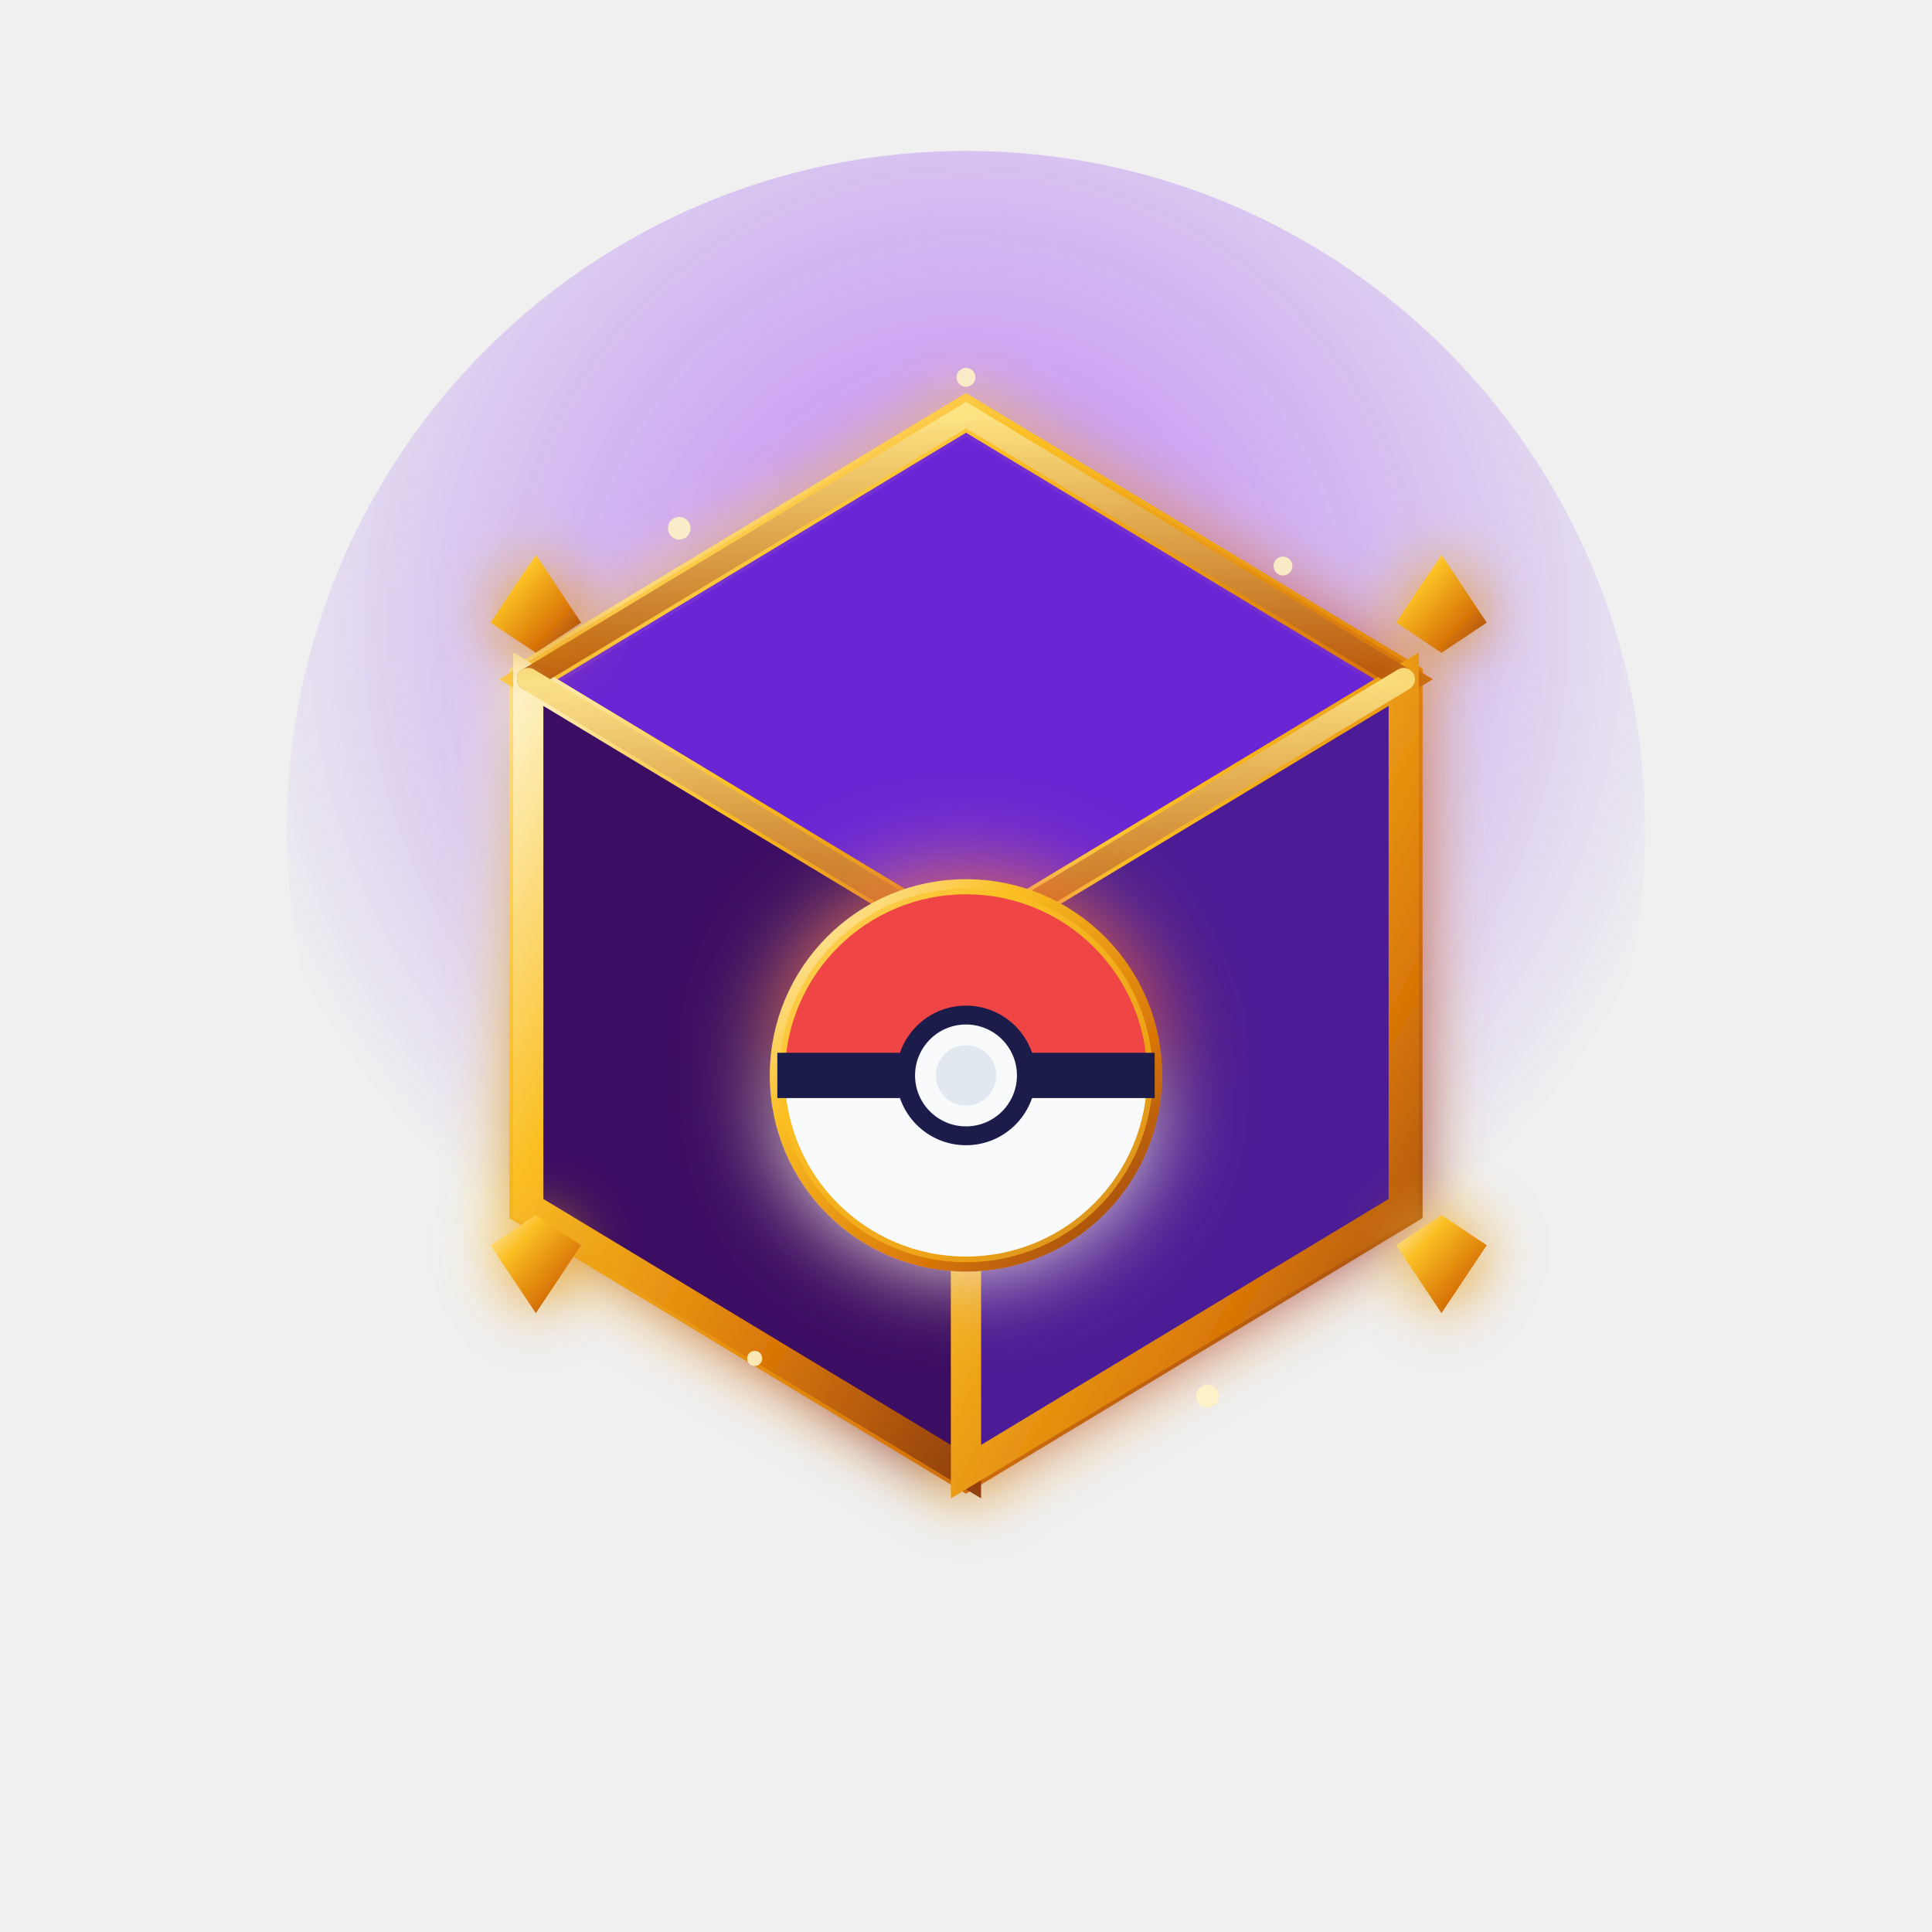
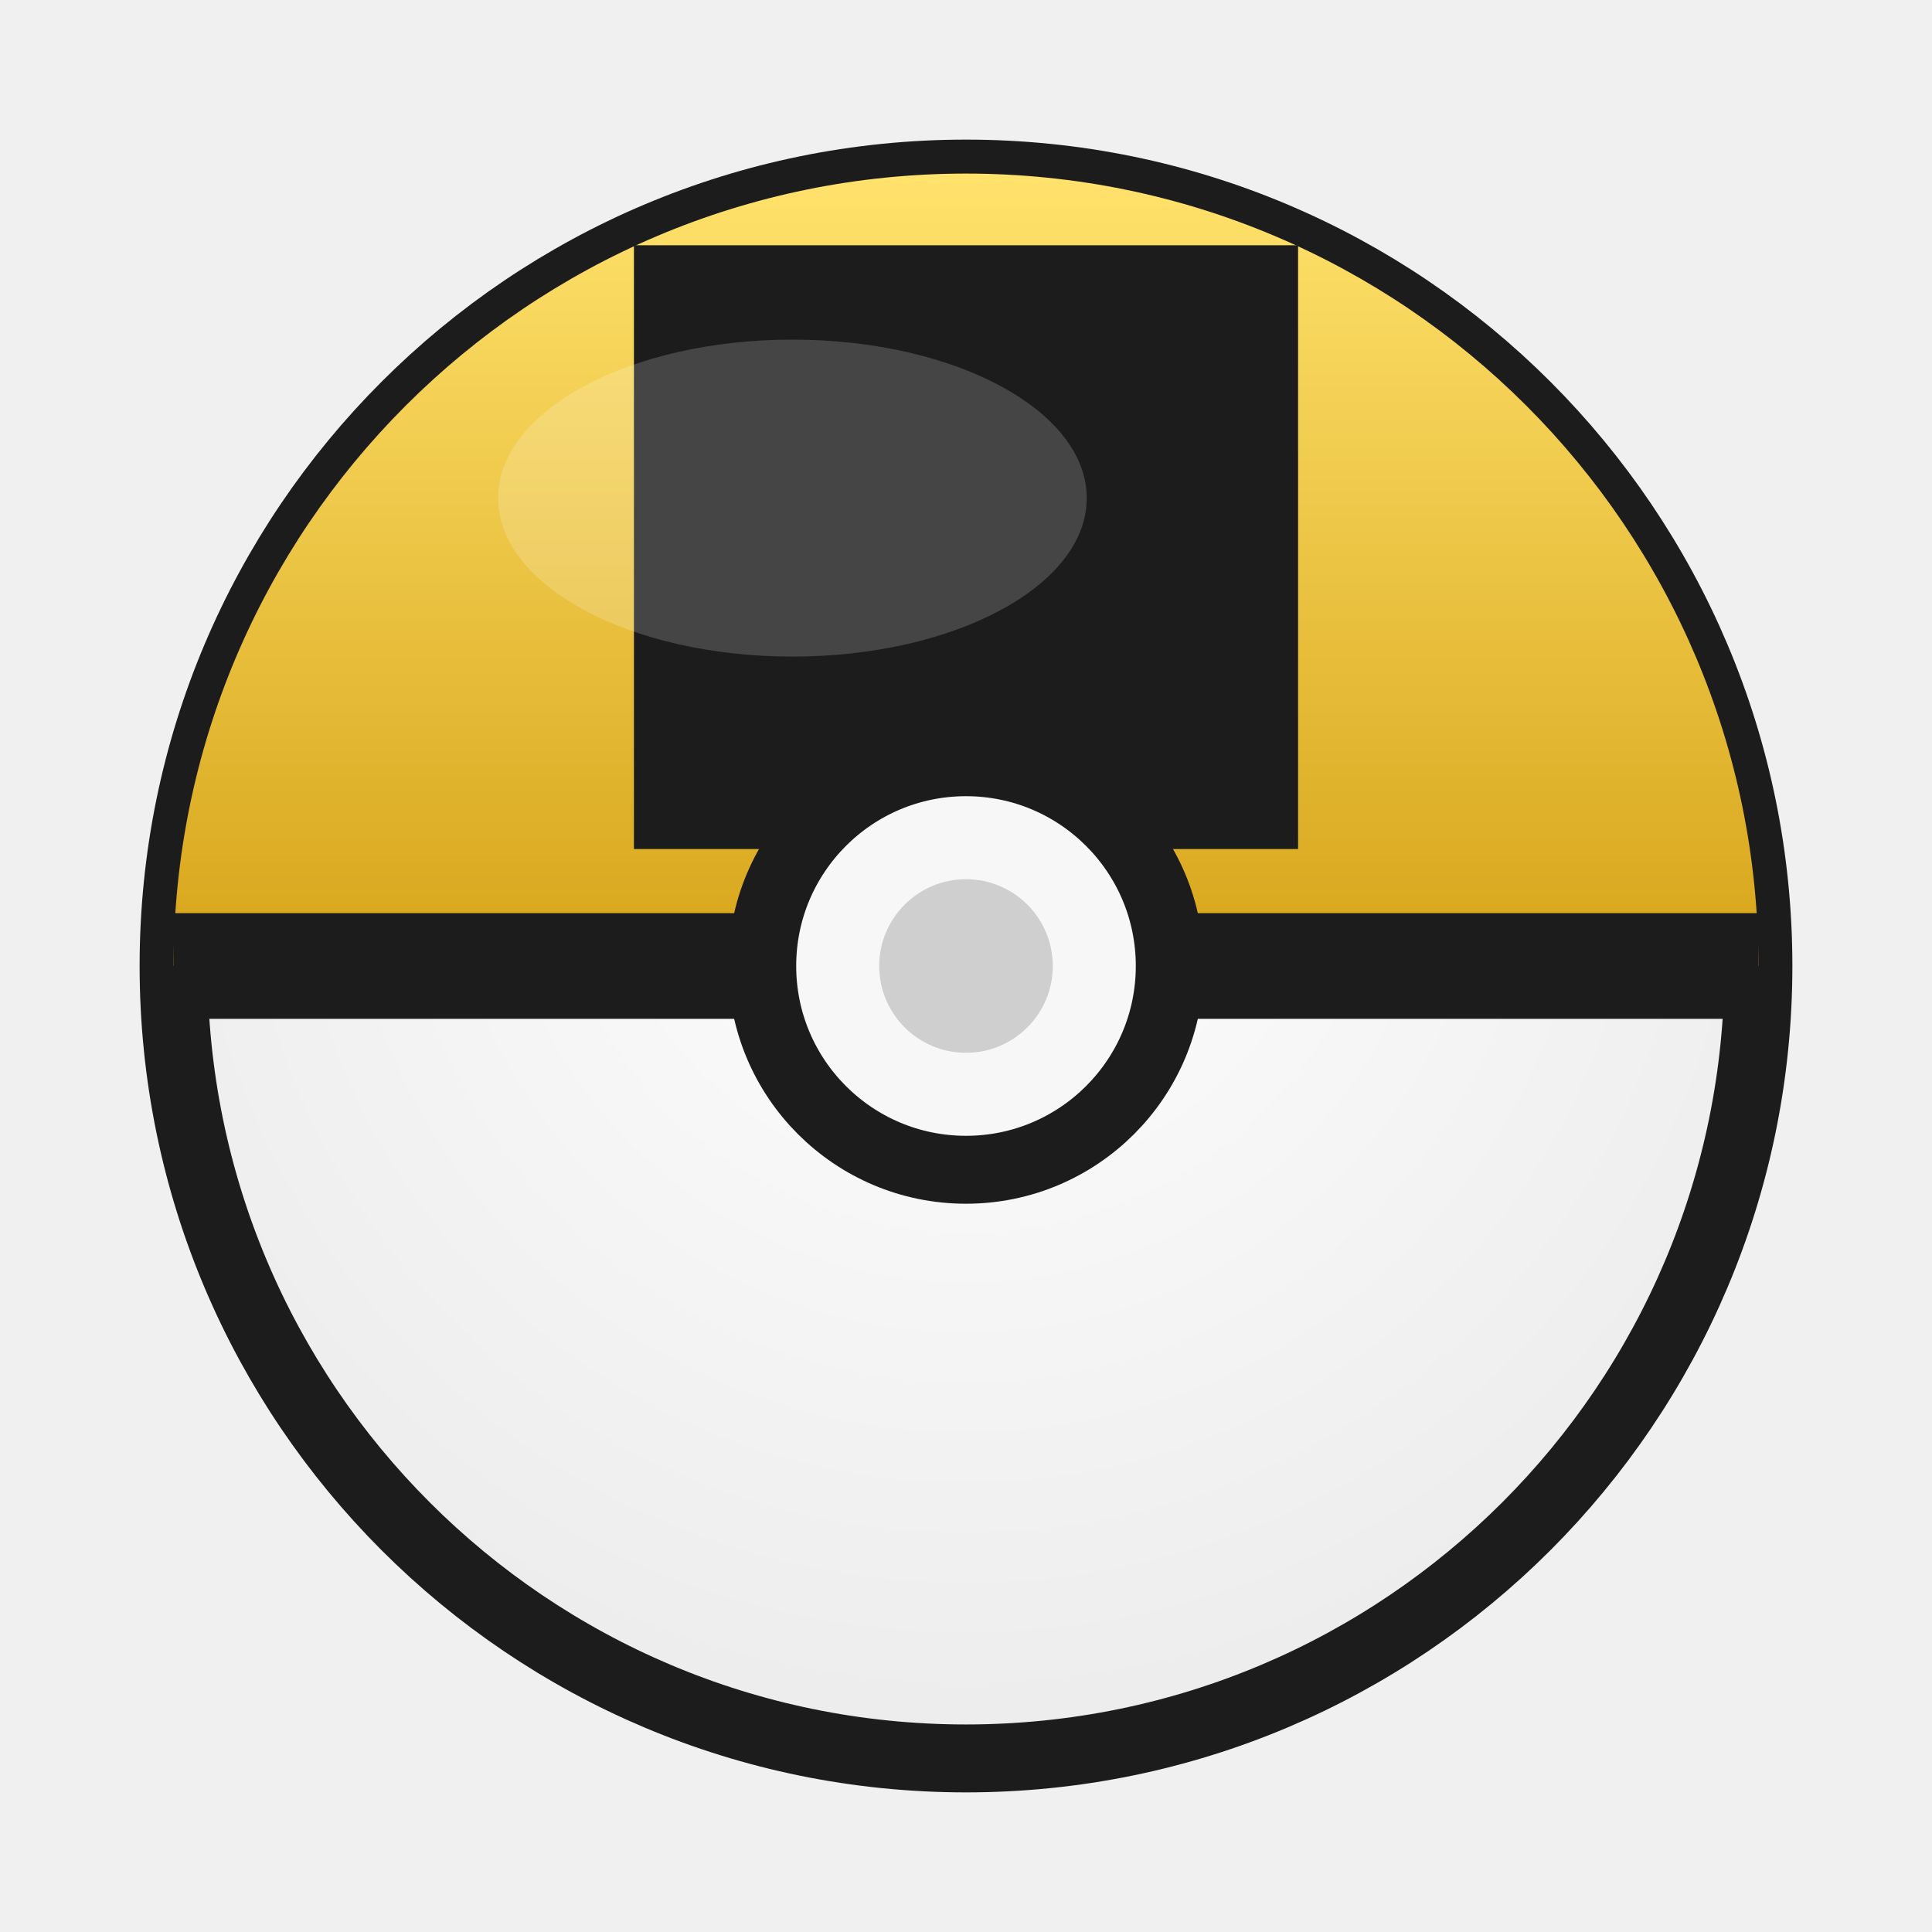
- <svg xmlns="http://www.w3.org/2000/svg" viewBox="0 0 512 512" fill="none">
+ <svg xmlns="http://www.w3.org/2000/svg" viewBox="0 0 512 512" role="img" aria-label="Caixa Especial">
  <defs>
-     <linearGradient id="bg" x1="0" y1="0" x2="1" y2="1">
-       <stop offset="0%" stop-color="#1a0b2e" />
-       <stop offset="50%" stop-color="#2d1b4e" />
-       <stop offset="100%" stop-color="#0f0a1f" />
+     <radialGradient id="bg3" cx="50%" cy="40%" r="60%">
+       <stop offset="0%" stop-color="#ffffff" />
+       <stop offset="100%" stop-color="#ececec" />
+     </radialGradient>
+     <linearGradient id="gold" x1="0" y1="0" x2="0" y2="1">
+       <stop offset="0%" stop-color="#ffe26c" />
+       <stop offset="100%" stop-color="#d7a51a" />
    </linearGradient>
-     <radialGradient id="halo" cx="50%" cy="35%" r="55%">
-       <stop offset="0%" stop-color="#c084fc" stop-opacity="0.9" />
-       <stop offset="40%" stop-color="#a855f7" stop-opacity="0.45" />
-       <stop offset="100%" stop-color="#7c3aed" stop-opacity="0" />
-     </radialGradient>
-     <linearGradient id="gold" x1="0" y1="0" x2="1" y2="1">
-       <stop offset="0%" stop-color="#fef3c7" />
-       <stop offset="30%" stop-color="#fbbf24" />
-       <stop offset="70%" stop-color="#d97706" />
-       <stop offset="100%" stop-color="#92400e" />
-     </linearGradient>
-     <linearGradient id="goldEdge" x1="0" y1="0" x2="0" y2="1">
-       <stop offset="0%" stop-color="#fde68a" />
-       <stop offset="100%" stop-color="#b45309" />
-     </linearGradient>
-     <linearGradient id="face" x1="0" y1="0" x2="0" y2="1">
-       <stop offset="0%" stop-color="#4c1d95" />
-       <stop offset="100%" stop-color="#1e0a3c" />
-     </linearGradient>
-     <filter id="glow" x="-40%" y="-40%" width="180%" height="180%">
-       <feGaussianBlur stdDeviation="8" result="b" />
-       <feMerge>
-         <feMergeNode in="b" />
-         <feMergeNode in="SourceGraphic" />
-       </feMerge>
-     </filter>
-     <filter id="softGlow" x="-50%" y="-50%" width="200%" height="200%">
-       <feGaussianBlur stdDeviation="12" result="b" />
-       <feMerge>
-         <feMergeNode in="b" />
-         <feMergeNode in="SourceGraphic" />
-       </feMerge>
-     </filter>
  </defs>
-   <circle cx="256" cy="220" r="180" fill="url(#halo)" />
-   <g filter="url(#glow)">
-     <path d="M140 180 L256 110 L372 180 L372 320 L256 390 L140 320 Z" fill="url(#face)" stroke="url(#gold)" stroke-width="10" />
-     <path d="M140 180 L256 110 L372 180 L256 250 Z" fill="#6d28d9" stroke="url(#gold)" stroke-width="8" opacity="0.95" />
-     <path d="M140 180 L256 250 L256 390 L140 320 Z" fill="#3b0764" stroke="url(#gold)" stroke-width="8" />
-     <path d="M256 250 L372 180 L372 320 L256 390 Z" fill="#4c1d95" stroke="url(#gold)" stroke-width="8" />
-   </g>
-   <g stroke="url(#goldEdge)" stroke-width="6" stroke-linecap="round" fill="none" opacity="0.9">
-     <path d="M140 180 L256 110 L372 180" />
-     <path d="M140 180 L256 250 L372 180" />
-     <path d="M256 250 L256 390" />
-   </g>
-   <g transform="translate(256 285)" filter="url(#softGlow)">
-     <circle r="48" fill="#1e1b4b" stroke="url(#gold)" stroke-width="8" />
-     <circle r="48" fill="none" stroke="#fbbf24" stroke-width="3" opacity="0.6" />
-     <path d="M-48 0 A48 48 0 0 1 48 0 L0 0 Z" fill="#ef4444" />
-     <path d="M-48 0 A48 48 0 0 0 48 0 L0 0 Z" fill="#f8fafc" />
-     <rect x="-50" y="-6" width="100" height="12" fill="#1e1b4b" />
-     <circle r="16" fill="#f8fafc" stroke="#1e1b4b" stroke-width="5" />
-     <circle r="8" fill="#e2e8f0" />
-   </g>
-   <g fill="url(#gold)" filter="url(#glow)">
-     <path d="M130 165 l12 -18 12 18 -12 8z" />
-     <path d="M370 165 l12 -18 12 18 -12 8z" />
-     <path d="M130 330 l12 18 12 -18 -12 -8z" />
-     <path d="M370 330 l12 18 12 -18 -12 -8z" />
-   </g>
-   <g fill="#fef3c7" opacity="0.9">
-     <circle cx="180" cy="140" r="3" />
-     <circle cx="340" cy="150" r="2.5" />
-     <circle cx="200" cy="360" r="2" />
-     <circle cx="320" cy="370" r="3" />
-     <circle cx="256" cy="100" r="2.5" />
-   </g>
+   <circle cx="256" cy="256" r="210" fill="url(#bg3)" stroke="#1c1c1c" stroke-width="18" />
+   <path d="M46 256a210 210 0 0 1 420 0H46z" fill="url(#gold)" />
+   <path d="M168 65h176v160H168z" fill="#1c1c1c" rx="26" />
+   <rect x="46" y="242" width="420" height="28" fill="#1c1c1c" />
+   <circle cx="256" cy="256" r="54" fill="#f7f7f7" stroke="#1c1c1c" stroke-width="18" />
+   <circle cx="256" cy="256" r="23" fill="#cfcfcf" />
+   <ellipse cx="210" cy="132" rx="78" ry="42" fill="#ffffff" opacity=".18" />
</svg>
